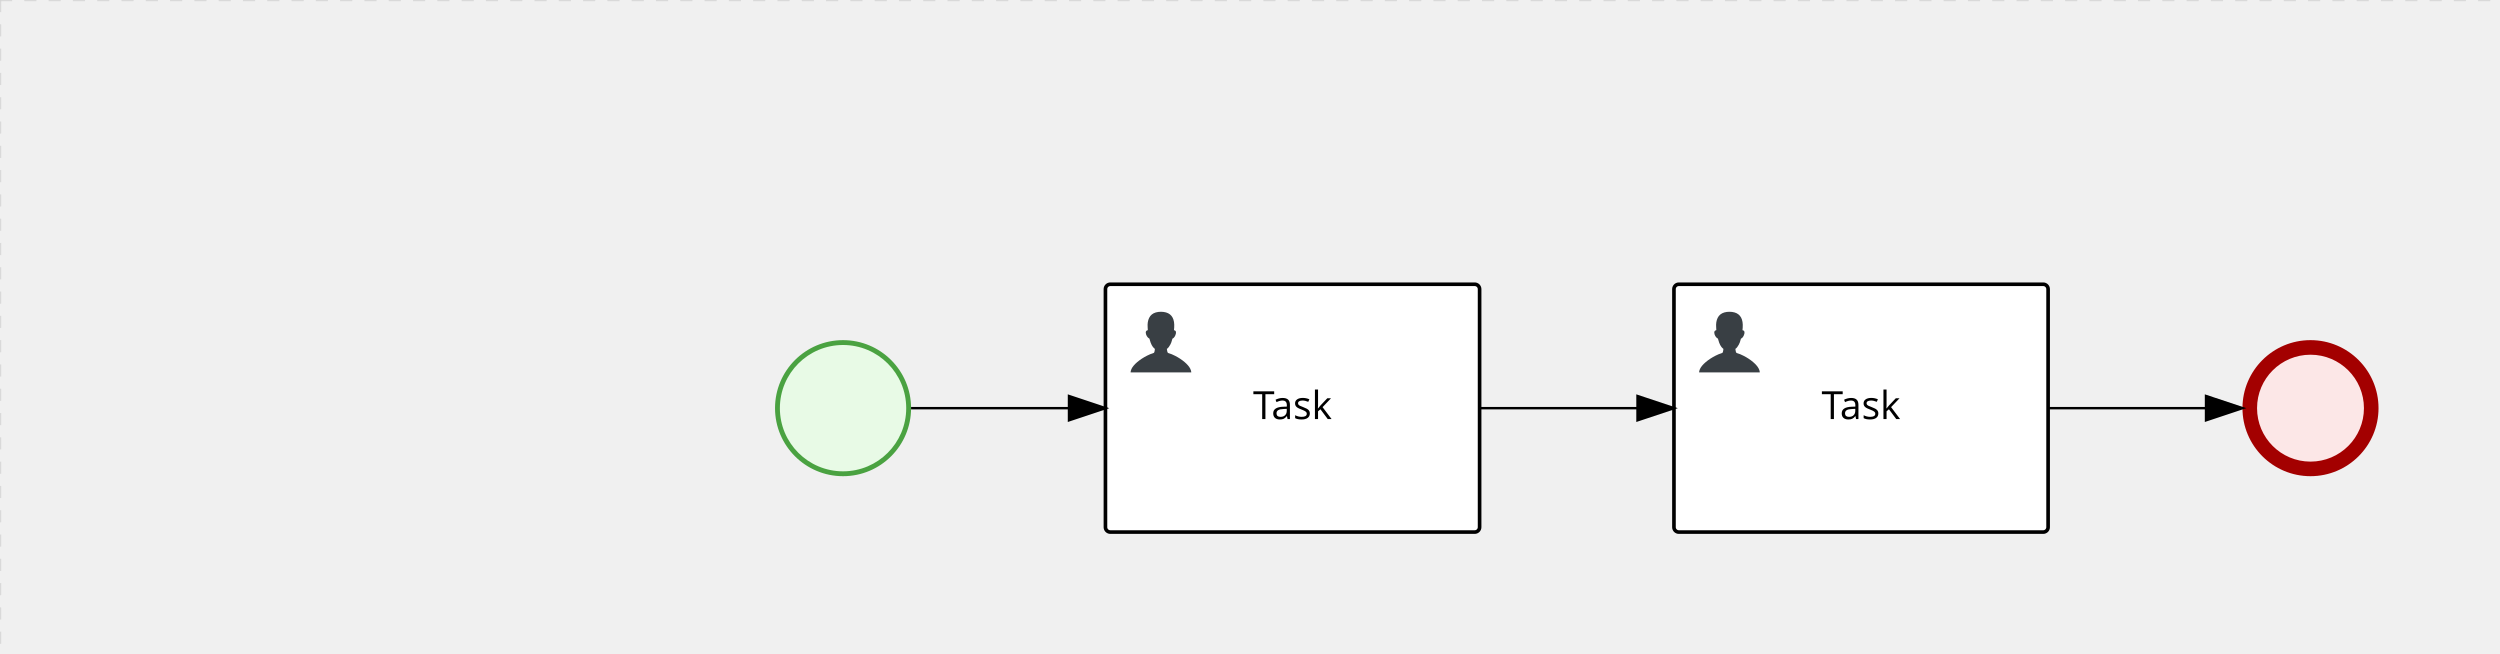
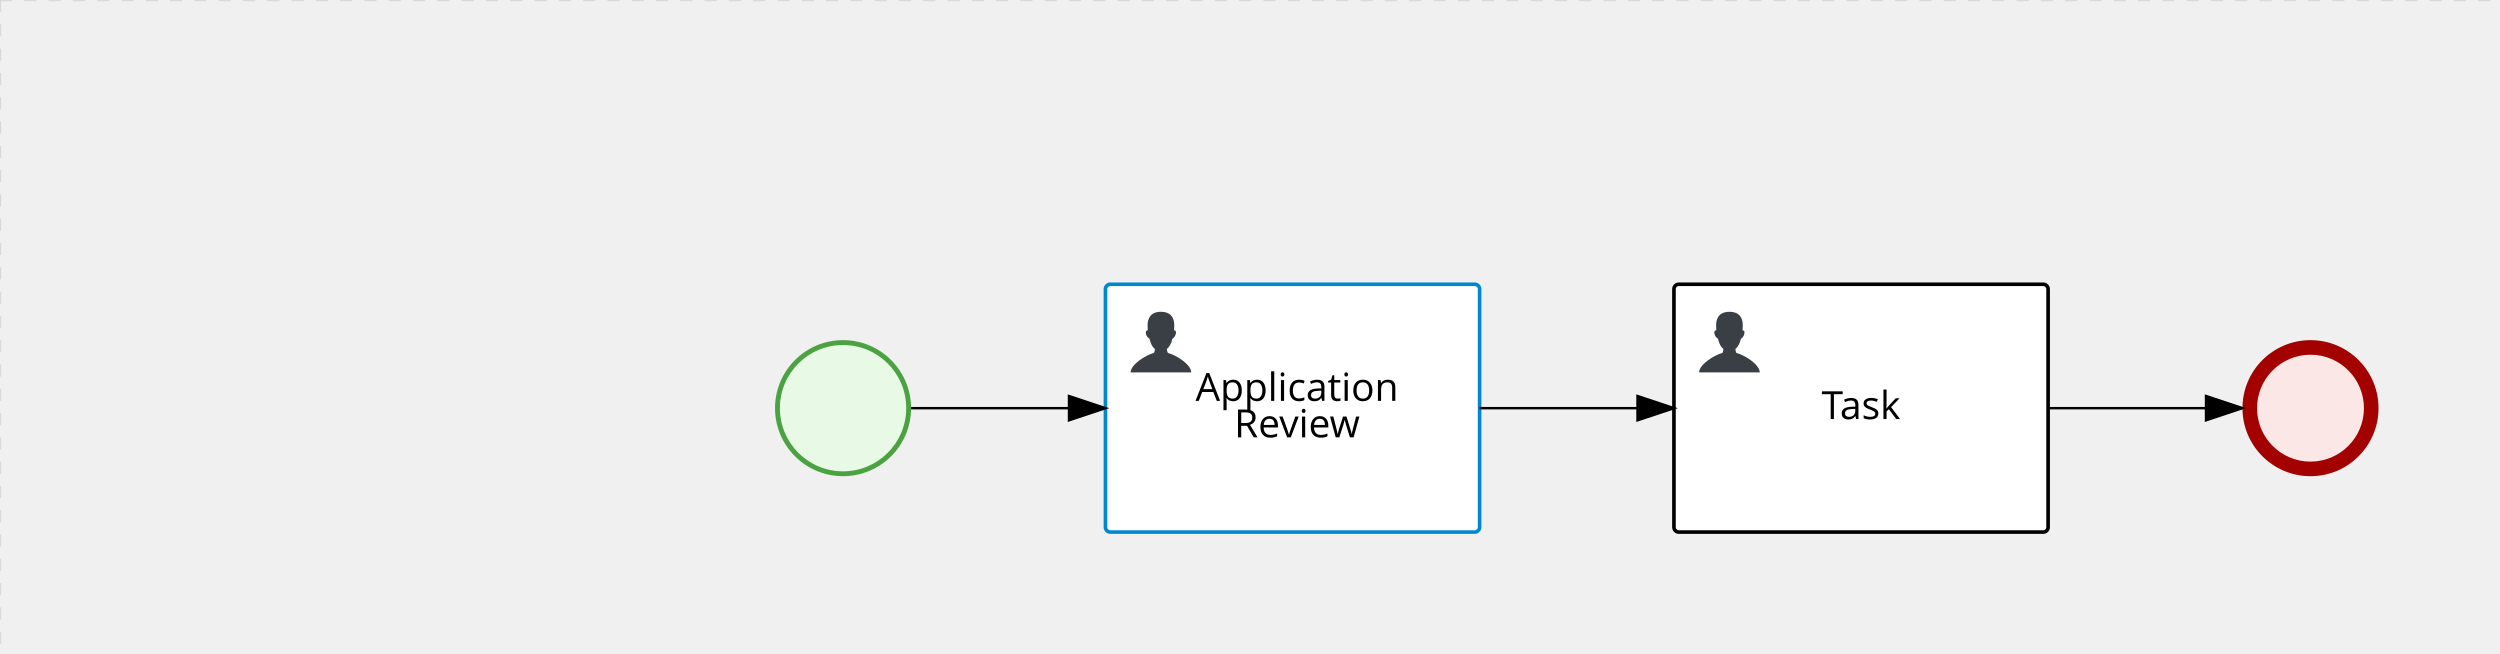
<svg xmlns="http://www.w3.org/2000/svg" version="1.1" width="1029" height="269" viewBox="0 0 1029 269">
  <defs />
  <g transform="matrix(1,0,0,1,0,0)">
    <g>
      <g>
        <g>
          <path fill="none" stroke="#d3d3d3" paint-order="fill stroke markers" d=" M 0 0 L 1200 0" stroke-miterlimit="10" stroke-opacity="0.8" stroke-dasharray="5" />
        </g>
        <g>
          <path fill="none" stroke="#d3d3d3" paint-order="fill stroke markers" d=" M 0 0 L 0 800" stroke-miterlimit="10" stroke-opacity="0.8" stroke-dasharray="5" />
        </g>
      </g>
      <g id="_707B4892-5189-4CAB-B6FC-50B9C5D44343" bpmn2nodeid="_707B4892-5189-4CAB-B6FC-50B9C5D44343" transform="matrix(1,0,0,1,319,140)">
        <g>
          <path fill="none" stroke="none" />
        </g>
        <g transform="matrix(0.125,0,0,0.125,0,0)">
          <g transform="matrix(1,0,0,1,0,0)">
            <path fill="#e8fae6" stroke="none" id="_707B4892-5189-4CAB-B6FC-50B9C5D44343?shapeType=BACKGROUND" paint-order="stroke fill markers" d=" M 0 0 M 444 224 C 444 263.9 434.2 300.8 414.4 334.5 C 394.7 368.2 368 394.9 334.4 414.5 C 300.8 434.1 263.9 444 224 444 C 184.1 444 147.2 434.2 113.5 414.4 C 79.8 394.7 53.1 368 33.5 334.4 C 13.9 300.8 4 263.9 4 224 C 4 184.1 13.8 147.2 33.6 113.5 C 53.4 79.8 80.1 53.1 113.6 33.5 C 147.1 13.9 184.1 4 224 4 C 263.9 4 300.8 13.8 334.5 33.6 C 368.2 53.4 394.9 80.1 414.5 113.6 C 434.1 147.1 444 184.1 444 224 Z" />
          </g>
          <g>
            <g transform="matrix(1,0,0,1,0,0)">
              <g transform="matrix(1,0,0,1,0,0)">
                <path fill="rgb(74,162,65)" stroke="none" id="_707B4892-5189-4CAB-B6FC-50B9C5D44343?shapeType=BORDER&amp;renderType=FILL" paint-order="stroke fill markers" d=" M 0 0 M 224 0 C 100.3 0 0 100.3 0 224 C 0 347.7 100.3 448 224 448 C 347.7 448 448 347.7 448 224 C 448 100.3 347.7 0 224 0 Z M 0 0 M 224 432 C 109.1 432 16 338.9 16 224 C 16 109.1 109.1 16 224 16 C 338.9 16 432 109.1 432 224 C 432 338.9 338.9 432 224 432 Z" />
              </g>
            </g>
          </g>
        </g>
        <g transform="matrix(1,0,0,1,28,61)" />
      </g>
      <g transform="matrix(1,0,0,1,319,140)" />
      <g id="_461213D2-8E28-421C-8602-291EEBCC7BEB" bpmn2nodeid="_461213D2-8E28-421C-8602-291EEBCC7BEB" transform="matrix(1,0,0,1,455,117)">
        <g>
          <path fill="none" stroke="none" />
        </g>
        <g transform="matrix(1,0,0,1,0,0)">
          <path fill="#ffffff" stroke="none" id="_461213D2-8E28-421C-8602-291EEBCC7BEB?shapeType=BACKGROUND" paint-order="stroke fill markers" d=" M 2 0 L 152 0 L 152 0 A 2 2 0 0 1 154 2 L 154 100 L 154 100 A 2 2 0 0 1 152 102 L 2 102 L 2 102 A 2 2 0 0 1 0 100 L 0 2 L 0 2 A 2 2 0 0 1 2 0 Z" />
        </g>
        <g transform="matrix(1,0,0,1,0,0)">
-           <path fill="none" stroke="rgb(0,0,0)" id="_461213D2-8E28-421C-8602-291EEBCC7BEB?shapeType=BORDER&amp;renderType=STROKE" paint-order="fill stroke markers" d=" M 2 0 L 152 0 L 152 0 A 2 2 0 0 1 154 2 L 154 100 L 154 100 A 2 2 0 0 1 152 102 L 2 102 L 2 102 A 2 2 0 0 1 0 100 L 0 2 L 0 2 A 2 2 0 0 1 2 0 Z" stroke-miterlimit="10" stroke-width="1.5" stroke-dasharray="" />
+           <path fill="none" stroke="rgb(0,136,206)" id="_461213D2-8E28-421C-8602-291EEBCC7BEB?shapeType=BORDER&amp;renderType=STROKE" paint-order="fill stroke markers" d=" M 2 0 L 152 0 L 152 0 A 2 2 0 0 1 154 2 L 154 100 L 154 100 A 2 2 0 0 1 152 102 L 2 102 L 2 102 A 2 2 0 0 1 0 100 L 0 2 L 0 2 A 2 2 0 0 1 2 0 Z" stroke-miterlimit="10" stroke-width="1.5" stroke-dasharray="" />
        </g>
        <g>
          <g transform="matrix(0.06,0,0,0.06,9.4,9.4)">
            <g transform="matrix(1,0,0,1,0,0)">
              <path fill="#393f44" stroke="none" id="_461213D2-8E28-421C-8602-291EEBCC7BEBundefined" paint-order="stroke fill markers" d=" M 0 0 M 16 445.21 C 16 440.869 18.784 431.129 22.001 424.217 C 35.768 394.64 77.283 359.28 129 333.084 C 144.516 325.224 157.347 319.964 167.807 317.174 C 171.932 316.074 175.729 314.414 176.525 313.363 C 178.894 310.234 180.914 302.908 181.727 294.5 L 182.5 286.5 L 178.507 283.455 C 166.303 274.146 154.284 251.678 148.04 226.5 C 145.611 216.707 145.056 215.462 142.984 215.158 C 141.703 214.97 138.083 212.243 134.939 209.099 C 123.233 197.393 116.891 177.376 121.44 166.49 C 123.002 162.751 128.155 159.01 131.75 159.004 C 134.448 159 134.471 158.603 132.914 138.788 C 130.927 113.496 134.279 92.265 143.132 74.076 C 152.232 55.38 167.569 42.882 189.049 36.66 C 210.203 30.532 237.797 30.532 258.951 36.66 C 300.042 48.563 318.958 83.806 314.955 141 C 314.32 150.075 313.624 157.788 313.409 158.14 C 313.194 158.493 314.575 159.073 316.479 159.43 C 328.929 161.766 330.986 177.018 321.496 196.621 C 316.903 206.109 309.357 214.508 304.817 215.185 C 303.023 215.453 302.293 217.146 299.943 226.5 C 296.659 239.567 294.474 245.305 287.948 257.995 C 282.491 268.606 273.035 281.109 268.108 284.229 L 264.871 286.278 L 265.518 292.889 C 266.345 301.33 268.639 309.871 270.877 312.837 C 272.067 314.415 275.002 315.79 280.063 317.139 C 291.069 320.075 303.617 325.274 321 334.102 C 369.815 358.891 410.848 393.758 425.032 422.5 C 429.07 430.682 432 440.232 432 445.21 L 432 448 L 224 448 L 16 448 L 16 445.21 Z" />
            </g>
          </g>
        </g>
        <g transform="matrix(1,0,0,1,4.04,13.68)">
          <g transform="matrix(0.04,0,0,0.04,63.36,69.12)">
            <g transform="matrix(1,0,0,1,0,0)">
              <path fill="none" stroke="none" />
            </g>
            <g transform="matrix(1,0,0,1,0,0)">
              <path fill="none" stroke="none" />
            </g>
          </g>
        </g>
-         <g transform="matrix(1,0,0,1,60.75,43.5)">
-           <text fill="#000000" stroke="none" font-family="Open Sans" font-size="12pt" font-style="normal" font-weight="normal" text-decoration="normal" x="16.25" y="12" text-anchor="middle" dominant-baseline="alphabetic">Task</text>
+         <g transform="matrix(1,0,0,1,35,36)">
+           <text fill="#000000" stroke="none" font-family="Open Sans" font-size="12pt" font-style="normal" font-weight="normal" text-decoration="normal" x="43.84" y="12" text-anchor="middle" dominant-baseline="alphabetic">Application </text>
+           <text fill="#000000" stroke="none" font-family="Open Sans" font-size="12pt" font-style="normal" font-weight="normal" text-decoration="normal" x="43.84" y="27" text-anchor="middle" dominant-baseline="alphabetic">    Review     </text>
        </g>
      </g>
      <g id="_F0969462-9C80-46BF-9376-667B9C7D0C99" bpmn2nodeid="_F0969462-9C80-46BF-9376-667B9C7D0C99">
        <g>
          <path fill="none" stroke="#000000" paint-order="fill stroke markers" d=" M 375 168 L 440 168" stroke-miterlimit="10" stroke-dasharray="" />
        </g>
        <g transform="matrix(1,0,0,1,375,168)" />
        <g transform="matrix(6.123233995736766e-17,1,-1,6.123233995736766e-17,455,163)">
          <path fill="#000000" stroke="#000000" paint-order="fill stroke markers" d=" M 10 15 L 0 15 L 5 0 Z" stroke-miterlimit="10" stroke-dasharray="" />
        </g>
        <g transform="matrix(1,0,0,1,375,158)" />
      </g>
      <g id="_4AEA8CEE-E09F-4700-84F6-CF2EF96F6016" bpmn2nodeid="_4AEA8CEE-E09F-4700-84F6-CF2EF96F6016" transform="matrix(1,0,0,1,689,117)">
        <g>
          <path fill="none" stroke="none" />
        </g>
        <g transform="matrix(1,0,0,1,0,0)">
          <path fill="#ffffff" stroke="none" id="_4AEA8CEE-E09F-4700-84F6-CF2EF96F6016?shapeType=BACKGROUND" paint-order="stroke fill markers" d=" M 2 0 L 152 0 L 152 0 A 2 2 0 0 1 154 2 L 154 100 L 154 100 A 2 2 0 0 1 152 102 L 2 102 L 2 102 A 2 2 0 0 1 0 100 L 0 2 L 0 2 A 2 2 0 0 1 2 0 Z" />
        </g>
        <g transform="matrix(1,0,0,1,0,0)">
          <path fill="none" stroke="rgb(0,0,0)" id="_4AEA8CEE-E09F-4700-84F6-CF2EF96F6016?shapeType=BORDER&amp;renderType=STROKE" paint-order="fill stroke markers" d=" M 2 0 L 152 0 L 152 0 A 2 2 0 0 1 154 2 L 154 100 L 154 100 A 2 2 0 0 1 152 102 L 2 102 L 2 102 A 2 2 0 0 1 0 100 L 0 2 L 0 2 A 2 2 0 0 1 2 0 Z" stroke-miterlimit="10" stroke-width="1.5" stroke-dasharray="" />
        </g>
        <g>
          <g transform="matrix(0.06,0,0,0.06,9.4,9.4)">
            <g transform="matrix(1,0,0,1,0,0)">
              <path fill="#393f44" stroke="none" id="_4AEA8CEE-E09F-4700-84F6-CF2EF96F6016undefined" paint-order="stroke fill markers" d=" M 0 0 M 16 445.21 C 16 440.869 18.784 431.129 22.001 424.217 C 35.768 394.64 77.283 359.28 129 333.084 C 144.516 325.224 157.347 319.964 167.807 317.174 C 171.932 316.074 175.729 314.414 176.525 313.363 C 178.894 310.234 180.914 302.908 181.727 294.5 L 182.5 286.5 L 178.507 283.455 C 166.303 274.146 154.284 251.678 148.04 226.5 C 145.611 216.707 145.056 215.462 142.984 215.158 C 141.703 214.97 138.083 212.243 134.939 209.099 C 123.233 197.393 116.891 177.376 121.44 166.49 C 123.002 162.751 128.155 159.01 131.75 159.004 C 134.448 159 134.471 158.603 132.914 138.788 C 130.927 113.496 134.279 92.265 143.132 74.076 C 152.232 55.38 167.569 42.882 189.049 36.66 C 210.203 30.532 237.797 30.532 258.951 36.66 C 300.042 48.563 318.958 83.806 314.955 141 C 314.32 150.075 313.624 157.788 313.409 158.14 C 313.194 158.493 314.575 159.073 316.479 159.43 C 328.929 161.766 330.986 177.018 321.496 196.621 C 316.903 206.109 309.357 214.508 304.817 215.185 C 303.023 215.453 302.293 217.146 299.943 226.5 C 296.659 239.567 294.474 245.305 287.948 257.995 C 282.491 268.606 273.035 281.109 268.108 284.229 L 264.871 286.278 L 265.518 292.889 C 266.345 301.33 268.639 309.871 270.877 312.837 C 272.067 314.415 275.002 315.79 280.063 317.139 C 291.069 320.075 303.617 325.274 321 334.102 C 369.815 358.891 410.848 393.758 425.032 422.5 C 429.07 430.682 432 440.232 432 445.21 L 432 448 L 224 448 L 16 448 L 16 445.21 Z" />
            </g>
          </g>
        </g>
        <g transform="matrix(1,0,0,1,4.04,13.68)">
          <g transform="matrix(0.04,0,0,0.04,63.36,69.12)">
            <g transform="matrix(1,0,0,1,0,0)">
              <path fill="none" stroke="none" />
            </g>
            <g transform="matrix(1,0,0,1,0,0)">
              <path fill="none" stroke="none" />
            </g>
          </g>
        </g>
        <g transform="matrix(1,0,0,1,60.75,43.5)">
          <text fill="#000000" stroke="none" font-family="Open Sans" font-size="12pt" font-style="normal" font-weight="normal" text-decoration="normal" x="16.25" y="12" text-anchor="middle" dominant-baseline="alphabetic">Task</text>
        </g>
      </g>
      <g id="_544A58E9-7E96-44F9-8B7E-8DA6976ED6FC" bpmn2nodeid="_544A58E9-7E96-44F9-8B7E-8DA6976ED6FC">
        <g>
          <path fill="none" stroke="#000000" paint-order="fill stroke markers" d=" M 609 168 L 674 168" stroke-miterlimit="10" stroke-dasharray="" />
        </g>
        <g transform="matrix(1,0,0,1,609,168)" />
        <g transform="matrix(6.123233995736766e-17,1,-1,6.123233995736766e-17,689,163)">
          <path fill="#000000" stroke="#000000" paint-order="fill stroke markers" d=" M 10 15 L 0 15 L 5 0 Z" stroke-miterlimit="10" stroke-dasharray="" />
        </g>
        <g transform="matrix(1,0,0,1,609,158)" />
      </g>
      <g id="_A2C5C4AD-63C2-46A8-9E93-1FBE0F5EC8DF" bpmn2nodeid="_A2C5C4AD-63C2-46A8-9E93-1FBE0F5EC8DF" transform="matrix(1,0,0,1,923,140)">
        <g>
          <path fill="none" stroke="none" />
        </g>
        <g transform="matrix(0.125,0,0,0.125,0,0)">
          <g transform="matrix(1,0,0,1,0,0)">
            <path fill="#fce7e7" stroke="none" id="_A2C5C4AD-63C2-46A8-9E93-1FBE0F5EC8DF?shapeType=BACKGROUND" paint-order="stroke fill markers" d=" M 0 0 M 444 224 C 444 263.9 434.2 300.8 414.4 334.5 C 394.7 368.2 368 394.9 334.4 414.5 C 300.8 434.1 263.9 444 224 444 C 184.1 444 147.2 434.2 113.5 414.4 C 79.8 394.7 53.1 368 33.5 334.4 C 13.9 300.8 4 263.9 4 224 C 4 184.1 13.8 147.2 33.6 113.5 C 53.4 79.8 80.1 53.1 113.6 33.5 C 147.1 13.9 184.1 4 224 4 C 263.9 4 300.8 13.8 334.5 33.6 C 368.2 53.4 394.9 80.1 414.5 113.6 C 434.1 147.1 444 184.1 444 224 Z" />
          </g>
          <g>
            <g transform="matrix(1,0,0,1,0,0)">
              <g transform="matrix(1,0,0,1,0,0)">
                <path fill="rgb(163,0,0)" stroke="none" id="_A2C5C4AD-63C2-46A8-9E93-1FBE0F5EC8DF?shapeType=BORDER&amp;renderType=FILL" paint-order="stroke fill markers" d=" M 0 0 M 224 0 C 100.3 0 0 100.3 0 224 C 0 347.7 100.3 448 224 448 C 347.7 448 448 347.7 448 224 C 448 100.3 347.7 0 224 0 Z M 0 0 M 224 400 C 126.8 400 48 321.2 48 224 C 48 126.8 126.8 48 224 48 C 321.2 48 400 126.8 400 224 C 400 321.2 321.2 400 224 400 Z" />
              </g>
            </g>
          </g>
        </g>
        <g transform="matrix(1,0,0,1,28,61)" />
      </g>
      <g id="_B2918D25-4EB9-43F4-82B0-4778F6A58616" bpmn2nodeid="_B2918D25-4EB9-43F4-82B0-4778F6A58616">
        <g>
          <path fill="none" stroke="#000000" paint-order="fill stroke markers" d=" M 843 168 L 908 168" stroke-miterlimit="10" stroke-dasharray="" />
        </g>
        <g transform="matrix(1,0,0,1,843,168)" />
        <g transform="matrix(6.123233995736766e-17,1,-1,6.123233995736766e-17,923,163)">
          <path fill="#000000" stroke="#000000" paint-order="fill stroke markers" d=" M 10 15 L 0 15 L 5 0 Z" stroke-miterlimit="10" stroke-dasharray="" />
        </g>
        <g transform="matrix(1,0,0,1,843,158)" />
      </g>
      <g transform="matrix(1,0,0,1,923,140)" />
+       <g transform="matrix(1,0,0,1,689,117)" />
      <g transform="matrix(1,0,0,1,455,117)" />
-       <g transform="matrix(1,0,0,1,689,117)" />
    </g>
  </g>
</svg>
